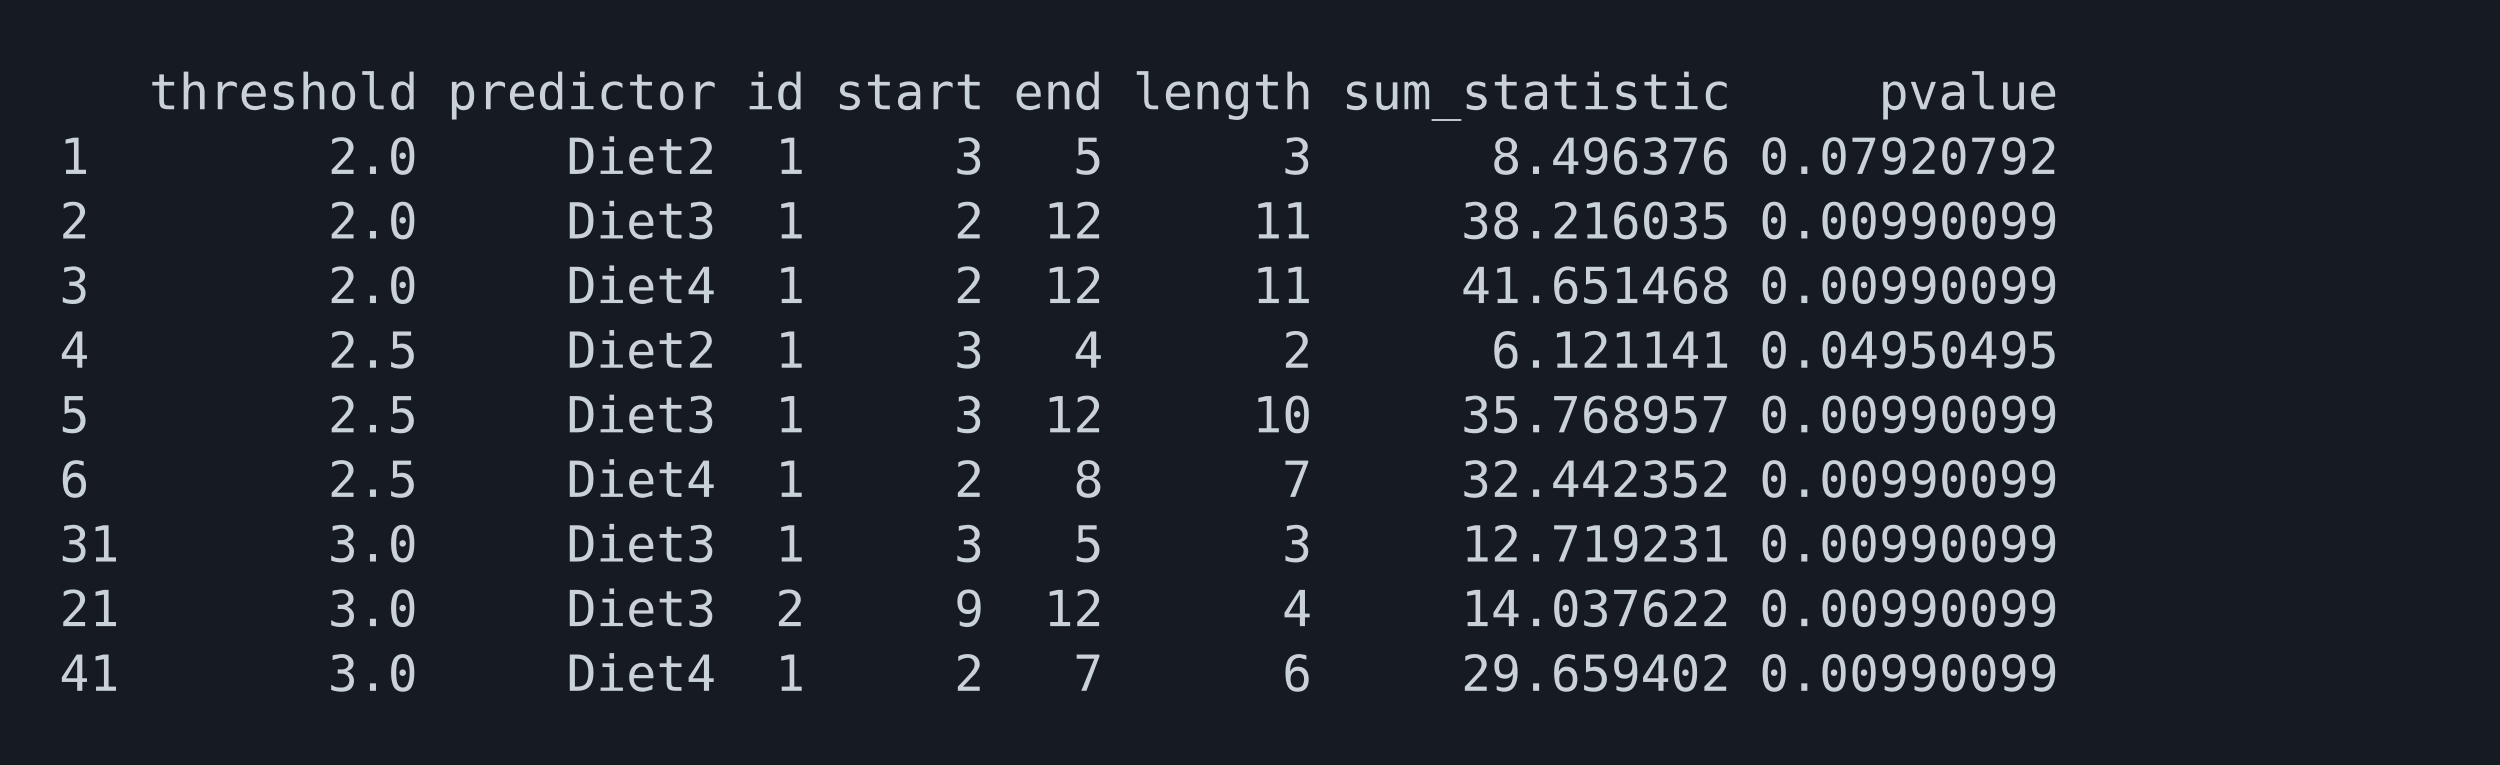
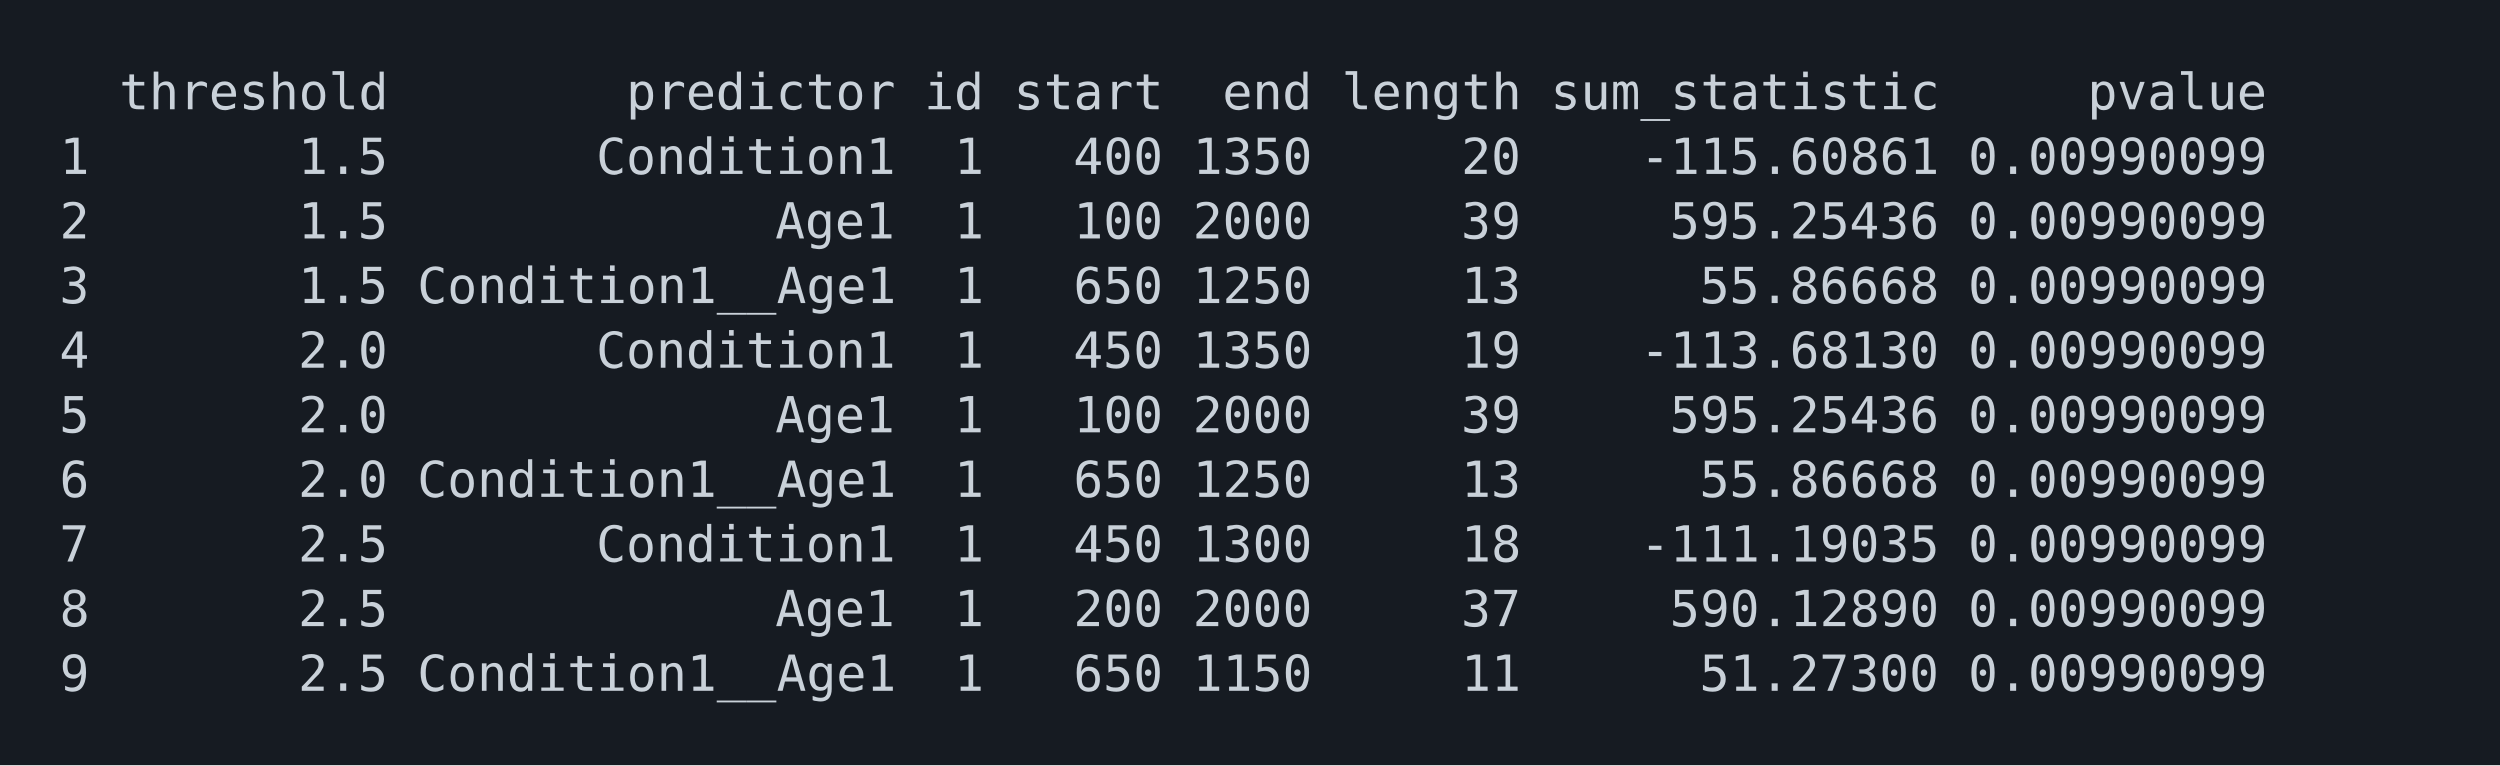
<svg xmlns="http://www.w3.org/2000/svg" xmlns:xlink="http://www.w3.org/1999/xlink" width="840" height="257.1">
  <rect width="840" height="257.1" rx="0" ry="0" class="a" />
  <svg height="217.1" viewBox="0 0 80 21.71" width="800" x="20" y="20">
    <style>.a{fill:rgb(22,27,34)}.b{font-family:'Fira Code',Monaco,Consolas,Menlo,'Bitstream Vera Sans Mono','Powerline Symbols',monospace}.c{fill:transparent}.d{fill:rgb(201,209,217);white-space:pre}</style>
    <g font-family="'Fira Code',Monaco,Consolas,Menlo,'Bitstream Vera Sans Mono','Powerline Symbols',monospace" font-size="1.67" class="b">
      <defs>
        <symbol id="a">
          <rect height="10" width="80" x="0" y="0" class="c" />
        </symbol>
      </defs>
      <rect height="21.71" width="80" class="a" />
      <svg x="0" y="0" width="80">
        <svg x="0">
          <use xlink:href="#a" />
-           <text font-size="1.67" x="3.006" y="1.67" class="d">threshold</text>
-           <text font-size="1.67" x="13.026" y="1.67" class="d">predictor</text>
-           <text font-size="1.67" x="23.046" y="1.67" class="d">id</text>
-           <text font-size="1.67" x="26.052" y="1.67" class="d">start</text>
-           <text font-size="1.67" x="32.064" y="1.67" class="d">end</text>
-           <text font-size="1.67" x="36.072" y="1.67" class="d">length</text>
-           <text font-size="1.67" x="43.086" y="1.67" class="d">sum_statistic</text>
-           <text font-size="1.67" x="61.122" y="1.67" class="d">pvalue</text>
+           <text font-size="1.67" x="2.004" y="1.67" class="d">threshold</text>
+           <text font-size="1.67" x="19.038" y="1.67" class="d">predictor</text>
+           <text font-size="1.67" x="29.058" y="1.67" class="d">id</text>
+           <text font-size="1.67" x="32.064" y="1.67" class="d">start</text>
+           <text font-size="1.67" x="39.078" y="1.67" class="d">end</text>
+           <text font-size="1.67" x="43.086" y="1.67" class="d">length</text>
+           <text font-size="1.67" x="50.1" y="1.67" class="d">sum_statistic</text>
+           <text font-size="1.67" x="68.136" y="1.67" class="d">pvalue</text>
          <text font-size="1.67" x="0" y="3.841" class="d">1</text>
-           <text font-size="1.67" x="9.018" y="3.841" class="d">2.0</text>
-           <text font-size="1.67" x="17.034" y="3.841" class="d">Diet2</text>
-           <text font-size="1.67" x="24.048" y="3.841" class="d">1</text>
-           <text font-size="1.67" x="30.06" y="3.841" class="d">3</text>
-           <text font-size="1.67" x="34.068" y="3.841" class="d">5</text>
-           <text font-size="1.67" x="41.082" y="3.841" class="d">3</text>
-           <text font-size="1.67" x="48.096" y="3.841" class="d">8.496376</text>
-           <text font-size="1.67" x="57.114" y="3.841" class="d">0.07920792</text>
+           <text font-size="1.67" x="8.016" y="3.841" class="d">1.5</text>
+           <text font-size="1.67" x="18.036" y="3.841" class="d">Condition1</text>
+           <text font-size="1.67" x="30.06" y="3.841" class="d">1</text>
+           <text font-size="1.67" x="34.068" y="3.841" class="d">400</text>
+           <text font-size="1.67" x="38.076" y="3.841" class="d">1350</text>
+           <text font-size="1.67" x="47.094" y="3.841" class="d">20</text>
+           <text font-size="1.67" x="53.106" y="3.841" class="d">-115.60861</text>
+           <text font-size="1.67" x="64.128" y="3.841" class="d">0.00990099</text>
          <text font-size="1.67" x="0" y="6.012" class="d">2</text>
-           <text font-size="1.67" x="9.018" y="6.012" class="d">2.0</text>
-           <text font-size="1.67" x="17.034" y="6.012" class="d">Diet3</text>
-           <text font-size="1.67" x="24.048" y="6.012" class="d">1</text>
-           <text font-size="1.67" x="30.06" y="6.012" class="d">2</text>
-           <text font-size="1.67" x="33.066" y="6.012" class="d">12</text>
-           <text font-size="1.67" x="40.08" y="6.012" class="d">11</text>
-           <text font-size="1.67" x="47.094" y="6.012" class="d">38.216035</text>
-           <text font-size="1.67" x="57.114" y="6.012" class="d">0.00990099</text>
+           <text font-size="1.67" x="8.016" y="6.012" class="d">1.5</text>
+           <text font-size="1.67" x="24.048" y="6.012" class="d">Age1</text>
+           <text font-size="1.67" x="30.06" y="6.012" class="d">1</text>
+           <text font-size="1.67" x="34.068" y="6.012" class="d">100</text>
+           <text font-size="1.67" x="38.076" y="6.012" class="d">2000</text>
+           <text font-size="1.67" x="47.094" y="6.012" class="d">39</text>
+           <text font-size="1.67" x="54.108" y="6.012" class="d">595.25436</text>
+           <text font-size="1.67" x="64.128" y="6.012" class="d">0.00990099</text>
          <text font-size="1.67" x="0" y="8.183" class="d">3</text>
-           <text font-size="1.67" x="9.018" y="8.183" class="d">2.0</text>
-           <text font-size="1.67" x="17.034" y="8.183" class="d">Diet4</text>
-           <text font-size="1.67" x="24.048" y="8.183" class="d">1</text>
-           <text font-size="1.67" x="30.06" y="8.183" class="d">2</text>
-           <text font-size="1.67" x="33.066" y="8.183" class="d">12</text>
-           <text font-size="1.67" x="40.08" y="8.183" class="d">11</text>
-           <text font-size="1.67" x="47.094" y="8.183" class="d">41.651468</text>
-           <text font-size="1.67" x="57.114" y="8.183" class="d">0.00990099</text>
+           <text font-size="1.67" x="8.016" y="8.183" class="d">1.5</text>
+           <text font-size="1.67" x="12.024" y="8.183" class="d">Condition1__Age1</text>
+           <text font-size="1.67" x="30.06" y="8.183" class="d">1</text>
+           <text font-size="1.67" x="34.068" y="8.183" class="d">650</text>
+           <text font-size="1.67" x="38.076" y="8.183" class="d">1250</text>
+           <text font-size="1.67" x="47.094" y="8.183" class="d">13</text>
+           <text font-size="1.67" x="55.11" y="8.183" class="d">55.86668</text>
+           <text font-size="1.67" x="64.128" y="8.183" class="d">0.00990099</text>
          <text font-size="1.67" x="0" y="10.354" class="d">4</text>
-           <text font-size="1.67" x="9.018" y="10.354" class="d">2.5</text>
-           <text font-size="1.67" x="17.034" y="10.354" class="d">Diet2</text>
-           <text font-size="1.67" x="24.048" y="10.354" class="d">1</text>
-           <text font-size="1.67" x="30.06" y="10.354" class="d">3</text>
-           <text font-size="1.67" x="34.068" y="10.354" class="d">4</text>
-           <text font-size="1.67" x="41.082" y="10.354" class="d">2</text>
-           <text font-size="1.67" x="48.096" y="10.354" class="d">6.121141</text>
-           <text font-size="1.67" x="57.114" y="10.354" class="d">0.04950495</text>
+           <text font-size="1.67" x="8.016" y="10.354" class="d">2.0</text>
+           <text font-size="1.67" x="18.036" y="10.354" class="d">Condition1</text>
+           <text font-size="1.67" x="30.06" y="10.354" class="d">1</text>
+           <text font-size="1.67" x="34.068" y="10.354" class="d">450</text>
+           <text font-size="1.67" x="38.076" y="10.354" class="d">1350</text>
+           <text font-size="1.67" x="47.094" y="10.354" class="d">19</text>
+           <text font-size="1.67" x="53.106" y="10.354" class="d">-113.68130</text>
+           <text font-size="1.67" x="64.128" y="10.354" class="d">0.00990099</text>
          <text font-size="1.67" x="0" y="12.525" class="d">5</text>
-           <text font-size="1.67" x="9.018" y="12.525" class="d">2.5</text>
-           <text font-size="1.67" x="17.034" y="12.525" class="d">Diet3</text>
-           <text font-size="1.67" x="24.048" y="12.525" class="d">1</text>
-           <text font-size="1.67" x="30.06" y="12.525" class="d">3</text>
-           <text font-size="1.67" x="33.066" y="12.525" class="d">12</text>
-           <text font-size="1.67" x="40.08" y="12.525" class="d">10</text>
-           <text font-size="1.67" x="47.094" y="12.525" class="d">35.768957</text>
-           <text font-size="1.67" x="57.114" y="12.525" class="d">0.00990099</text>
+           <text font-size="1.67" x="8.016" y="12.525" class="d">2.0</text>
+           <text font-size="1.67" x="24.048" y="12.525" class="d">Age1</text>
+           <text font-size="1.67" x="30.06" y="12.525" class="d">1</text>
+           <text font-size="1.67" x="34.068" y="12.525" class="d">100</text>
+           <text font-size="1.67" x="38.076" y="12.525" class="d">2000</text>
+           <text font-size="1.67" x="47.094" y="12.525" class="d">39</text>
+           <text font-size="1.67" x="54.108" y="12.525" class="d">595.25436</text>
+           <text font-size="1.67" x="64.128" y="12.525" class="d">0.00990099</text>
          <text font-size="1.67" x="0" y="14.696" class="d">6</text>
-           <text font-size="1.67" x="9.018" y="14.696" class="d">2.5</text>
-           <text font-size="1.67" x="17.034" y="14.696" class="d">Diet4</text>
-           <text font-size="1.67" x="24.048" y="14.696" class="d">1</text>
-           <text font-size="1.67" x="30.06" y="14.696" class="d">2</text>
-           <text font-size="1.67" x="34.068" y="14.696" class="d">8</text>
-           <text font-size="1.67" x="41.082" y="14.696" class="d">7</text>
-           <text font-size="1.67" x="47.094" y="14.696" class="d">32.442352</text>
-           <text font-size="1.67" x="57.114" y="14.696" class="d">0.00990099</text>
-           <text font-size="1.67" x="0" y="16.867" class="d">31</text>
-           <text font-size="1.67" x="9.018" y="16.867" class="d">3.0</text>
-           <text font-size="1.67" x="17.034" y="16.867" class="d">Diet3</text>
-           <text font-size="1.67" x="24.048" y="16.867" class="d">1</text>
-           <text font-size="1.67" x="30.06" y="16.867" class="d">3</text>
-           <text font-size="1.67" x="34.068" y="16.867" class="d">5</text>
-           <text font-size="1.67" x="41.082" y="16.867" class="d">3</text>
-           <text font-size="1.67" x="47.094" y="16.867" class="d">12.719231</text>
-           <text font-size="1.67" x="57.114" y="16.867" class="d">0.00990099</text>
-           <text font-size="1.67" x="0" y="19.038" class="d">21</text>
-           <text font-size="1.67" x="9.018" y="19.038" class="d">3.0</text>
-           <text font-size="1.67" x="17.034" y="19.038" class="d">Diet3</text>
-           <text font-size="1.67" x="24.048" y="19.038" class="d">2</text>
-           <text font-size="1.67" x="30.06" y="19.038" class="d">9</text>
-           <text font-size="1.67" x="33.066" y="19.038" class="d">12</text>
-           <text font-size="1.67" x="41.082" y="19.038" class="d">4</text>
-           <text font-size="1.67" x="47.094" y="19.038" class="d">14.037622</text>
-           <text font-size="1.67" x="57.114" y="19.038" class="d">0.00990099</text>
-           <text font-size="1.67" x="0" y="21.209" class="d">41</text>
-           <text font-size="1.67" x="9.018" y="21.209" class="d">3.0</text>
-           <text font-size="1.67" x="17.034" y="21.209" class="d">Diet4</text>
-           <text font-size="1.67" x="24.048" y="21.209" class="d">1</text>
-           <text font-size="1.67" x="30.06" y="21.209" class="d">2</text>
-           <text font-size="1.67" x="34.068" y="21.209" class="d">7</text>
-           <text font-size="1.67" x="41.082" y="21.209" class="d">6</text>
-           <text font-size="1.67" x="47.094" y="21.209" class="d">29.659402</text>
-           <text font-size="1.67" x="57.114" y="21.209" class="d">0.00990099</text>
+           <text font-size="1.67" x="8.016" y="14.696" class="d">2.0</text>
+           <text font-size="1.67" x="12.024" y="14.696" class="d">Condition1__Age1</text>
+           <text font-size="1.67" x="30.06" y="14.696" class="d">1</text>
+           <text font-size="1.67" x="34.068" y="14.696" class="d">650</text>
+           <text font-size="1.67" x="38.076" y="14.696" class="d">1250</text>
+           <text font-size="1.67" x="47.094" y="14.696" class="d">13</text>
+           <text font-size="1.67" x="55.11" y="14.696" class="d">55.86668</text>
+           <text font-size="1.67" x="64.128" y="14.696" class="d">0.00990099</text>
+           <text font-size="1.67" x="0" y="16.867" class="d">7</text>
+           <text font-size="1.67" x="8.016" y="16.867" class="d">2.5</text>
+           <text font-size="1.67" x="18.036" y="16.867" class="d">Condition1</text>
+           <text font-size="1.67" x="30.06" y="16.867" class="d">1</text>
+           <text font-size="1.67" x="34.068" y="16.867" class="d">450</text>
+           <text font-size="1.67" x="38.076" y="16.867" class="d">1300</text>
+           <text font-size="1.67" x="47.094" y="16.867" class="d">18</text>
+           <text font-size="1.67" x="53.106" y="16.867" class="d">-111.19035</text>
+           <text font-size="1.67" x="64.128" y="16.867" class="d">0.00990099</text>
+           <text font-size="1.67" x="0" y="19.038" class="d">8</text>
+           <text font-size="1.67" x="8.016" y="19.038" class="d">2.5</text>
+           <text font-size="1.67" x="24.048" y="19.038" class="d">Age1</text>
+           <text font-size="1.67" x="30.06" y="19.038" class="d">1</text>
+           <text font-size="1.67" x="34.068" y="19.038" class="d">200</text>
+           <text font-size="1.67" x="38.076" y="19.038" class="d">2000</text>
+           <text font-size="1.67" x="47.094" y="19.038" class="d">37</text>
+           <text font-size="1.67" x="54.108" y="19.038" class="d">590.12890</text>
+           <text font-size="1.67" x="64.128" y="19.038" class="d">0.00990099</text>
+           <text font-size="1.67" x="0" y="21.209" class="d">9</text>
+           <text font-size="1.67" x="8.016" y="21.209" class="d">2.5</text>
+           <text font-size="1.67" x="12.024" y="21.209" class="d">Condition1__Age1</text>
+           <text font-size="1.67" x="30.06" y="21.209" class="d">1</text>
+           <text font-size="1.67" x="34.068" y="21.209" class="d">650</text>
+           <text font-size="1.67" x="38.076" y="21.209" class="d">1150</text>
+           <text font-size="1.67" x="47.094" y="21.209" class="d">11</text>
+           <text font-size="1.67" x="55.11" y="21.209" class="d">51.27300</text>
+           <text font-size="1.67" x="64.128" y="21.209" class="d">0.00990099</text>
        </svg>
      </svg>
    </g>
  </svg>
</svg>
